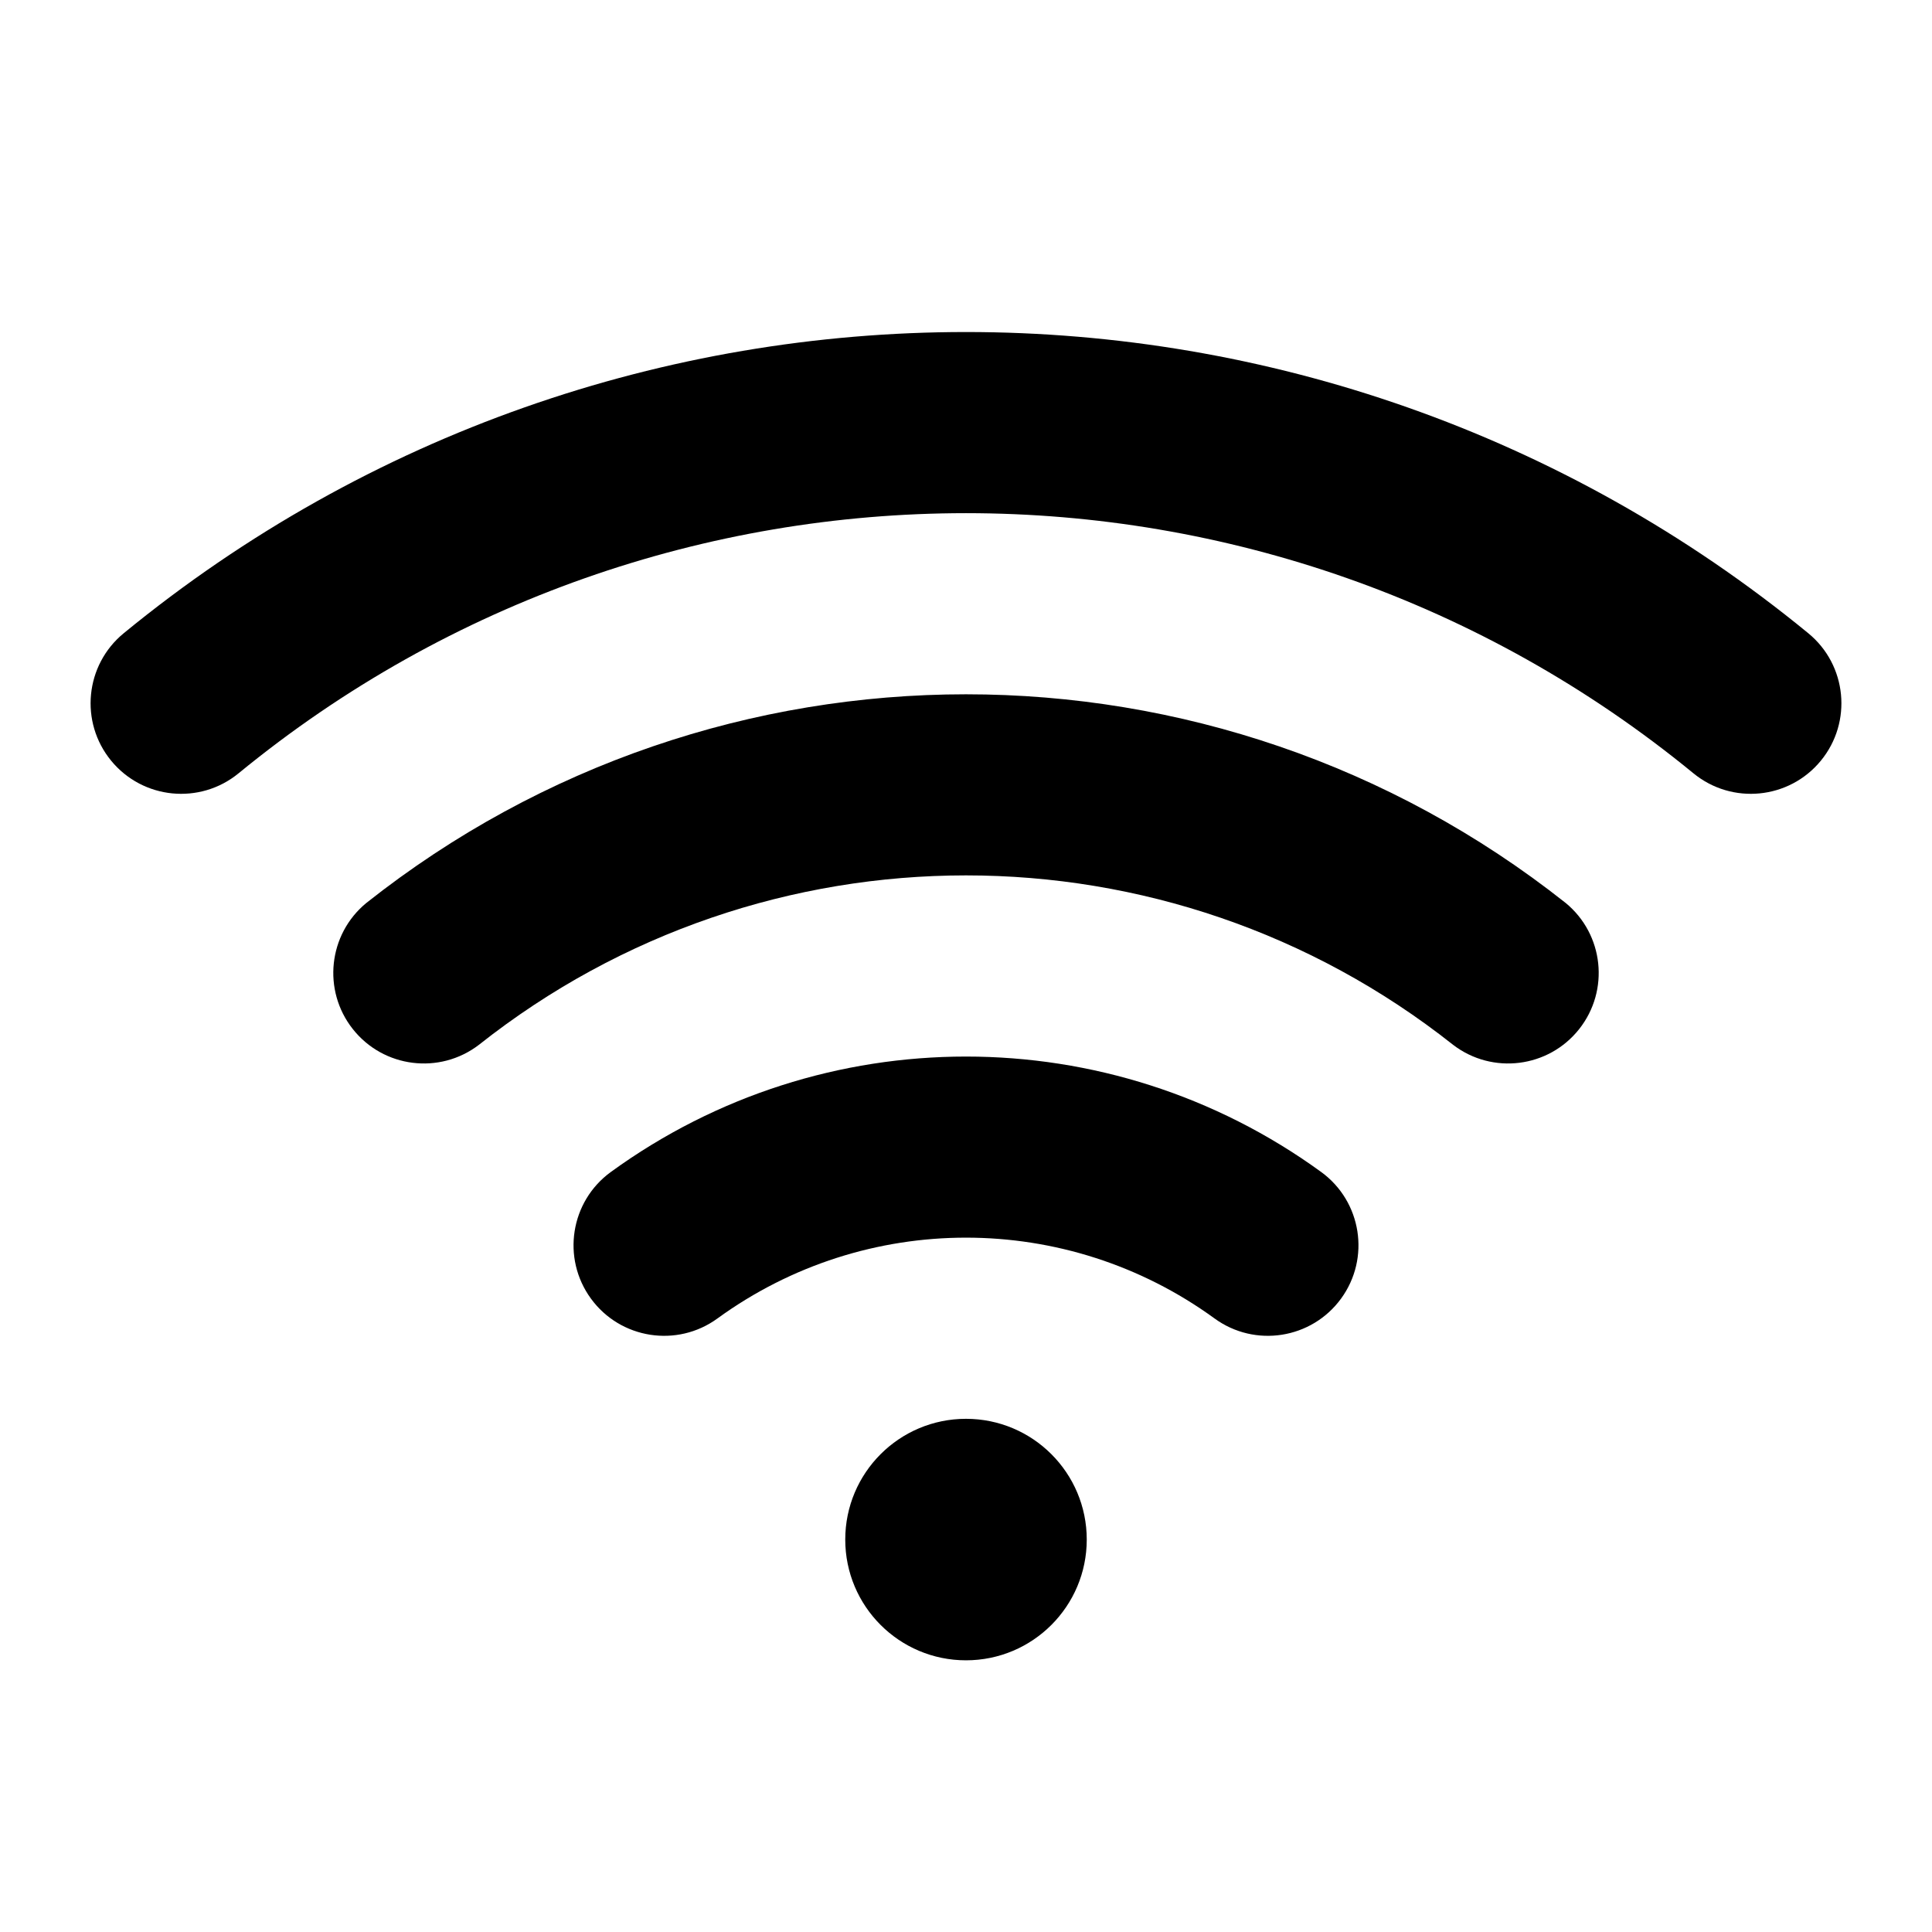
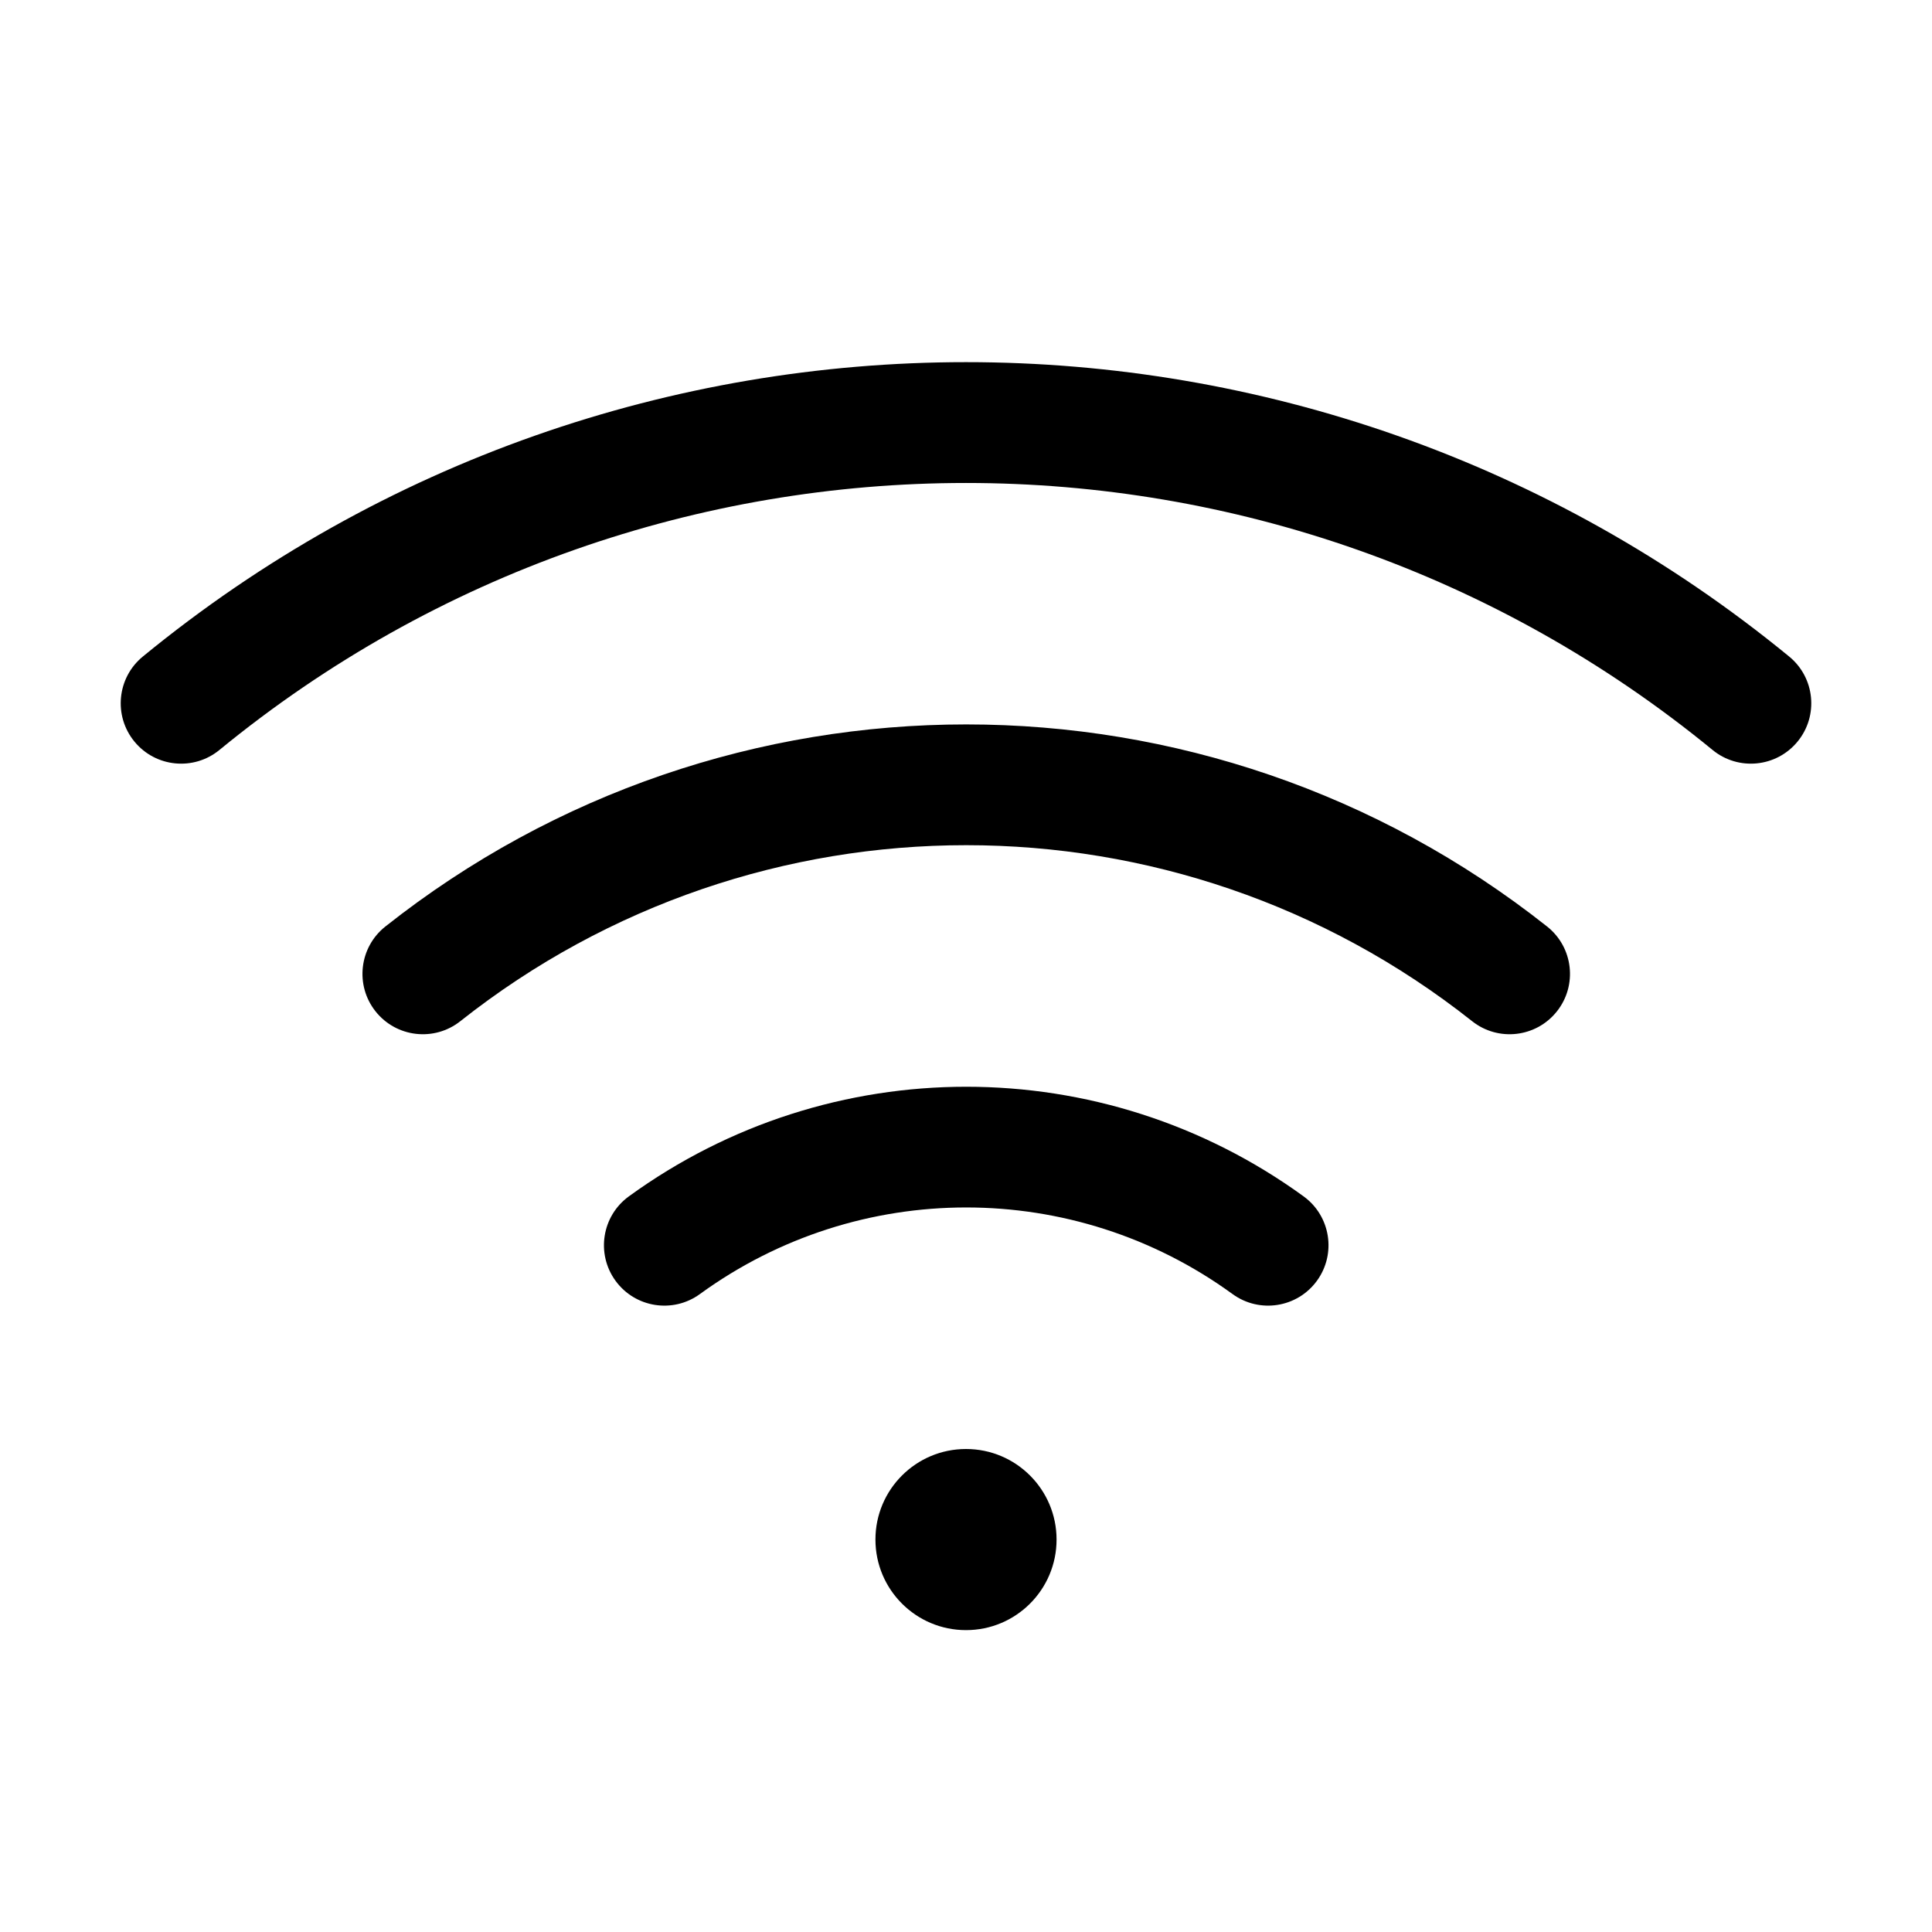
<svg xmlns="http://www.w3.org/2000/svg" width="16" height="16" viewBox="0 0 256 256">
-   <path fill="#000" d="M144 204a16 16 0 1 1-16-16a16 16 0 0 1 16 16m95.61-120.09a176 176 0 0 0-223.22 0a12 12 0 1 0 15.23 18.55a152 152 0 0 1 192.76 0a12 12 0 1 0 15.23-18.55m-32.16 35.73a128 128 0 0 0-158.9 0a12 12 0 0 0 14.9 18.81a104 104 0 0 1 129.1 0a12 12 0 0 0 14.9-18.81m-32.38 35.66a80.05 80.05 0 0 0-94.14 0a12 12 0 0 0 14.14 19.4a56 56 0 0 1 65.86 0a12 12 0 1 0 14.14-19.4" />
+   <path fill="#000" d="M140 204a12 12 0 1 1-12-12a12 12 0 0 1 12 12m97.08-117a172 172 0 0 0-218.16 0a8 8 0 0 0 10.16 12.37a156 156 0 0 1 197.84 0A8 8 0 0 0 237.08 87M205 122.77a124 124 0 0 0-153.94 0A8 8 0 0 0 61 135.31a108 108 0 0 1 134.06 0a8 8 0 0 0 11.24-1.3a8 8 0 0 0-1.3-11.24m-32.26 35.76a76.05 76.05 0 0 0-89.42 0a8 8 0 0 0 9.42 12.94a60 60 0 0 1 70.58 0a8 8 0 1 0 9.42-12.94" />
</svg>
